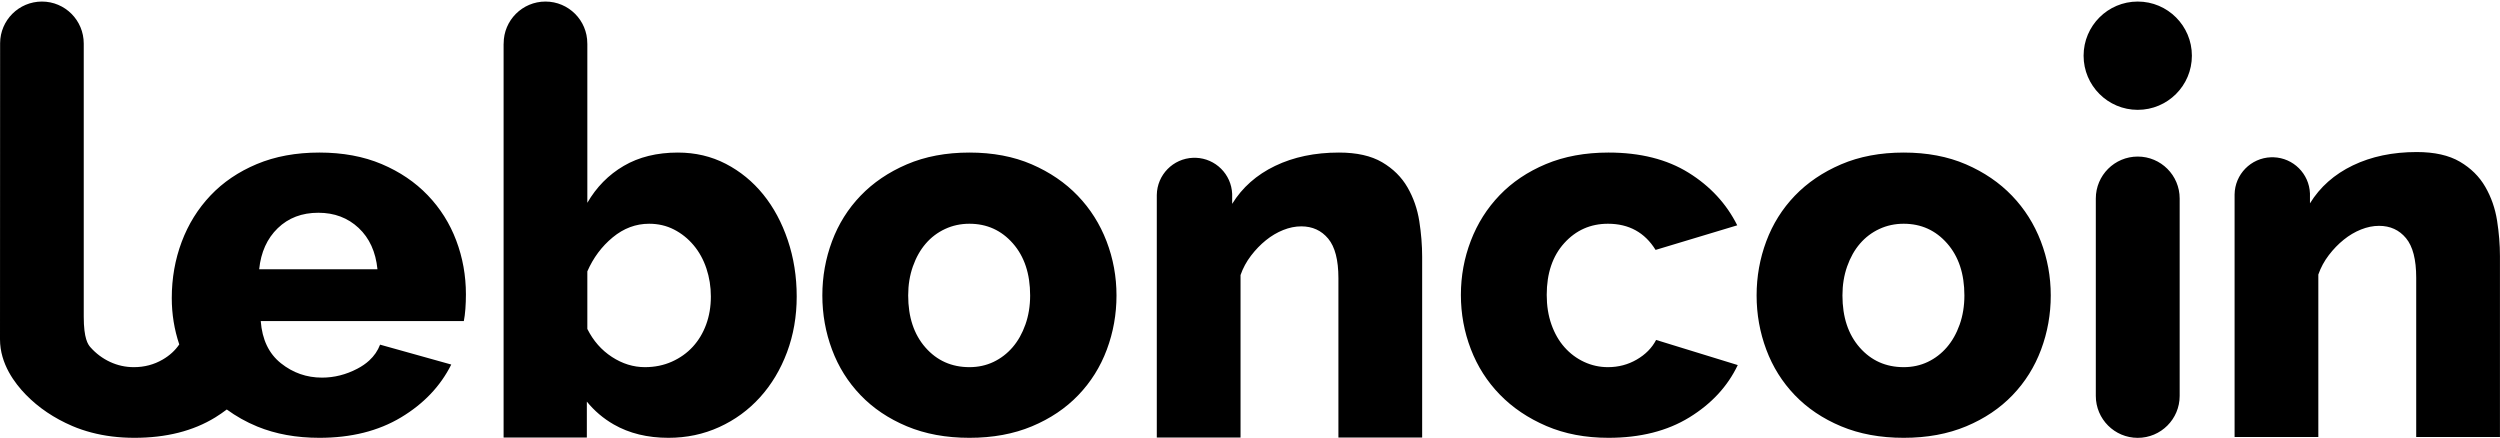
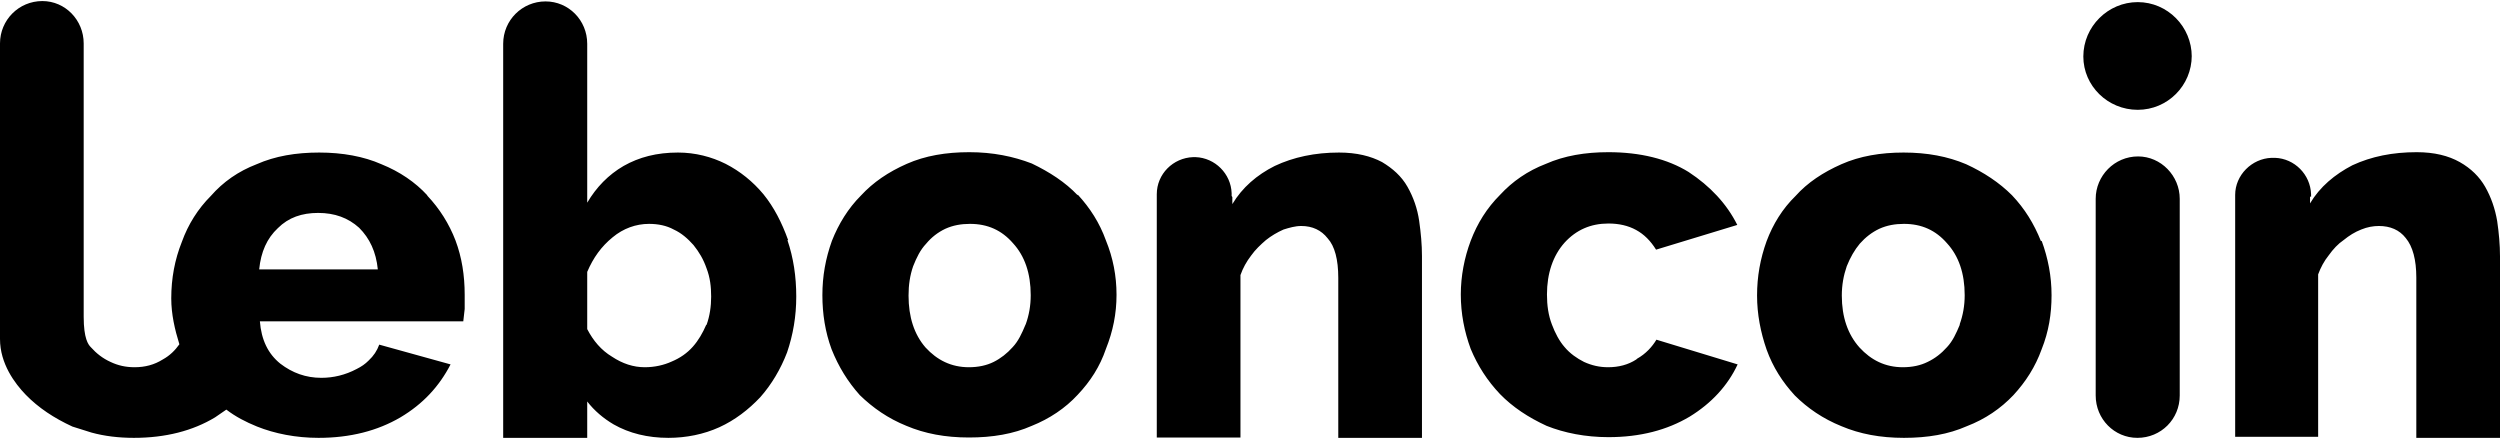
- <svg xmlns="http://www.w3.org/2000/svg" width="708px" height="124px" viewBox="0 0 708 124" version="1.1">
-   <defs />
-   <g id="Page-1" stroke="none" stroke-width="1" fill="none" fill-rule="evenodd">
-     <g id="leboncoin" fill-rule="nonzero" fill="#000000">
-       <path d="M617.282,112.126 C617.282,118.684 611.967,124 605.408,124 C598.848,124 593.534,118.684 593.534,112.126 L593.534,56.213 C593.534,49.654 598.848,44.338 605.408,44.338 C611.967,44.338 617.282,49.654 617.282,56.213 L617.282,112.126 Z M620.742,15.774 C620.742,24.244 613.877,31.108 605.408,31.108 C596.938,31.108 590.074,24.244 590.074,15.774 C590.074,7.304 596.938,0.44 605.408,0.44 C613.877,0.44 620.742,7.304 620.742,15.774 Z M654.181,55.641 L654.181,57.586 C657.045,52.942 661.096,49.36 666.336,46.838 C671.572,44.32 677.6,43.059 684.418,43.059 C689.458,43.059 693.535,43.973 696.648,45.801 C699.759,47.632 702.155,50.003 703.835,52.917 C705.517,55.834 706.627,59.021 707.172,62.478 C707.713,65.938 707.986,69.296 707.986,72.557 L707.986,123.759 L684.27,123.759 L684.27,78.633 C684.27,73.498 683.307,69.765 681.38,67.444 C679.453,65.121 676.909,63.959 673.746,63.959 C672.066,63.959 670.361,64.306 668.633,64.996 C666.902,65.689 665.272,66.653 663.742,67.888 C662.207,69.124 660.8,70.581 659.518,72.259 C658.231,73.943 657.242,75.768 656.552,77.746 L656.552,123.759 L632.836,123.759 L632.836,55.344 L632.836,55.075 C632.907,49.362 637.456,44.741 643.14,44.541 L643.896,44.541 C649.477,44.737 653.957,49.204 654.181,54.777 L654.181,55.641 Z M223.105,68.034 C221.424,63.044 219.104,58.721 216.139,55.062 C213.175,51.41 209.64,48.517 205.542,46.392 C201.439,44.27 196.919,43.206 191.979,43.206 C186.05,43.206 180.936,44.465 176.637,46.984 C172.338,49.505 168.904,52.989 166.334,57.434 L166.334,12.386 L166.32,12.386 C166.32,12.351 166.326,12.32 166.326,12.287 C166.326,5.745 161.022,0.441 154.481,0.441 C147.938,0.441 142.635,5.745 142.635,12.287 C142.635,12.32 142.64,12.351 142.64,12.386 L142.619,12.386 L142.619,123.904 L143.294,123.904 L143.294,123.918 L166.194,123.918 L166.194,113.734 C168.325,116.347 170.861,118.513 173.821,120.21 C178.216,122.728 183.381,123.99 189.311,123.99 C194.448,123.99 199.242,122.974 203.688,120.95 C208.135,118.924 211.989,116.109 215.25,112.501 C218.51,108.895 221.053,104.644 222.884,99.754 C224.711,94.862 225.626,89.6 225.626,83.968 C225.626,78.334 224.786,73.025 223.105,68.034 Z M199.983,91.897 C199.093,94.32 197.834,96.418 196.203,98.198 C194.572,99.975 192.594,101.383 190.273,102.422 C187.952,103.46 185.406,103.978 182.639,103.978 C179.379,103.978 176.266,103.016 173.303,101.088 C170.337,99.16 168.015,96.519 166.334,93.157 L166.334,76.853 C168.015,73.001 170.411,69.788 173.523,67.218 C176.637,64.65 180.069,63.365 183.826,63.365 C186.394,63.365 188.74,63.908 190.866,64.995 C192.991,66.082 194.844,67.564 196.425,69.442 C198.004,71.32 199.216,73.517 200.056,76.037 C200.896,78.558 201.317,81.201 201.317,83.968 C201.317,86.835 200.872,89.477 199.983,91.897 Z M348.95,55.787 L348.95,57.731 C351.815,53.088 355.866,49.505 361.106,46.984 C366.341,44.465 372.37,43.205 379.188,43.205 C384.228,43.205 388.304,44.119 391.417,45.947 C394.529,47.777 396.924,50.148 398.605,53.062 C400.287,55.979 401.397,59.166 401.942,62.623 C402.483,66.083 402.755,69.441 402.755,72.702 L402.755,123.904 L379.039,123.904 L379.039,78.778 C379.039,73.644 378.077,69.911 376.15,67.589 C374.222,65.267 371.678,64.104 368.516,64.104 C366.835,64.104 365.13,64.451 363.403,65.142 C361.671,65.835 360.041,66.798 358.511,68.034 C356.977,69.269 355.57,70.726 354.287,72.405 C353,74.088 352.011,75.914 351.322,77.892 L351.322,123.904 L327.605,123.904 L327.605,55.49 L327.605,55.22 C327.677,49.508 332.226,44.886 337.91,44.687 L338.665,44.687 C344.246,44.883 348.726,49.35 348.95,54.922 L348.95,55.787 Z M121.128,55.287 C117.57,51.581 113.221,48.641 108.085,46.465 C102.944,44.293 97.064,43.205 90.445,43.205 C83.824,43.205 77.919,44.293 72.732,46.465 C67.544,48.641 63.172,51.606 59.614,55.361 C56.056,59.117 53.337,63.489 51.461,68.479 C49.583,73.469 48.645,78.779 48.645,84.413 C48.645,88.957 49.353,93.332 50.767,97.539 C49.61,99.24 48.058,100.677 46.07,101.828 C43.599,103.264 40.882,103.979 37.917,103.979 C35.546,103.979 33.297,103.485 31.172,102.497 C29.047,101.509 27.194,100.123 25.615,98.347 C24.909,97.555 23.717,95.885 23.717,89.679 L23.717,12.341 C23.72,5.744 18.416,0.441 11.874,0.441 C5.348,0.441 0.056,5.721 0.031,12.24 L0,96.085 C0,103.093 4.246,108.615 7.308,111.76 C10.915,115.465 15.313,118.431 20.5,120.655 C22.216,121.39 24.013,121.992 25.875,122.485 C29.642,123.481 33.701,123.99 38.066,123.99 C47.056,123.99 54.69,122.063 60.967,118.207 C62.117,117.501 63.191,116.745 64.227,115.966 C66.822,117.859 69.683,119.494 72.88,120.802 C78.068,122.925 83.923,123.99 90.445,123.99 C99.436,123.99 107.144,122.063 113.569,118.207 C119.992,114.355 124.734,109.365 127.798,103.237 L107.64,97.605 C106.991,99.315 105.965,100.813 104.562,102.099 C103.612,102.971 102.487,103.745 101.191,104.423 C97.978,106.104 94.645,106.942 91.186,106.942 C86.836,106.942 82.96,105.586 79.551,102.868 C76.142,100.151 74.237,96.172 73.843,90.934 L131.356,90.934 C131.552,89.949 131.701,88.784 131.801,87.452 C131.897,86.118 131.948,84.76 131.948,83.376 C131.948,78.039 131.034,72.95 129.206,68.108 C127.378,63.268 124.685,58.992 121.128,55.287 Z M73.398,76.26 C73.892,71.42 75.646,67.54 78.661,64.623 C81.673,61.709 85.503,60.252 90.148,60.252 C94.694,60.252 98.497,61.685 101.561,64.55 C104.624,67.417 106.403,71.32 106.898,76.26 L73.398,76.26 Z M577.958,68.329 C576.08,63.44 573.363,59.139 569.805,55.434 C566.249,51.728 561.898,48.763 556.762,46.539 C551.623,44.319 545.742,43.206 539.123,43.206 C532.501,43.206 526.597,44.319 521.41,46.539 C516.221,48.763 511.849,51.728 508.291,55.434 C504.735,59.139 502.04,63.44 500.213,68.329 C498.384,73.221 497.471,78.334 497.471,83.671 C497.471,89.007 498.384,94.121 500.213,99.013 C502.04,103.906 504.735,108.203 508.291,111.907 C511.849,115.615 516.221,118.556 521.41,120.728 C526.597,122.9 532.501,123.99 539.123,123.99 C545.742,123.99 551.647,122.9 556.836,120.728 C562.024,118.556 566.396,115.615 569.954,111.907 C573.512,108.203 576.202,103.906 578.032,99.013 C579.86,94.121 580.775,89.007 580.775,83.671 C580.775,78.334 579.834,73.221 577.958,68.329 Z M554.983,91.897 C554.093,94.418 552.882,96.569 551.351,98.347 C549.818,100.124 548.016,101.508 545.941,102.498 C543.866,103.484 541.591,103.978 539.123,103.978 C534.083,103.978 529.933,102.126 526.671,98.421 C523.411,94.716 521.781,89.799 521.781,83.671 C521.781,80.707 522.225,77.966 523.115,75.445 C524.004,72.925 525.212,70.776 526.747,68.998 C528.277,67.218 530.104,65.835 532.23,64.847 C534.354,63.859 536.652,63.365 539.123,63.365 C544.062,63.365 548.165,65.218 551.425,68.924 C554.687,72.629 556.317,77.544 556.317,83.671 C556.317,86.636 555.873,89.379 554.983,91.897 Z M305.224,55.434 C301.666,51.728 297.316,48.763 292.179,46.539 C287.04,44.319 281.159,43.206 274.54,43.206 C267.919,43.206 262.016,44.319 256.826,46.539 C251.64,48.763 247.266,51.728 243.71,55.434 C240.151,59.139 237.457,63.44 235.63,68.329 C233.801,73.221 232.888,78.334 232.888,83.671 C232.888,89.007 233.801,94.121 235.63,99.013 C237.457,103.906 240.151,108.203 243.71,111.907 C247.266,115.615 251.64,118.556 256.826,120.728 C262.016,122.9 267.919,123.99 274.54,123.99 C281.159,123.99 287.066,122.9 292.253,120.728 C297.442,118.556 301.813,115.615 305.371,111.907 C308.929,108.203 311.621,103.906 313.45,99.013 C315.278,94.121 316.192,89.007 316.192,83.671 C316.192,78.334 315.252,73.221 313.377,68.329 C311.498,63.44 308.782,59.139 305.224,55.434 Z M290.4,91.897 C289.511,94.418 288.299,96.569 286.769,98.347 C285.235,100.124 283.434,101.508 281.358,102.498 C279.284,103.484 277.009,103.978 274.54,103.978 C269.5,103.978 265.35,102.126 262.09,98.421 C258.829,94.716 257.197,89.799 257.197,83.671 C257.197,80.707 257.642,77.966 258.532,75.445 C259.421,72.925 260.63,70.776 262.163,68.998 C263.694,67.218 265.522,65.835 267.648,64.847 C269.772,63.859 272.069,63.365 274.54,63.365 C279.481,63.365 283.582,65.218 286.843,68.924 C290.104,72.629 291.735,77.544 291.735,83.671 C291.735,86.636 291.29,89.379 290.4,91.897 Z M463.527,101.828 C461.056,103.264 458.339,103.978 455.374,103.978 C453.003,103.978 450.754,103.484 448.63,102.497 C446.504,101.509 444.651,100.123 443.072,98.346 C441.489,96.568 440.256,94.418 439.366,91.896 C438.477,89.379 438.032,86.587 438.032,83.523 C438.032,77.397 439.685,72.506 442.998,68.849 C446.307,65.193 450.431,63.365 455.374,63.365 C461.303,63.365 465.799,65.835 468.862,70.776 L491.986,63.81 C488.922,57.682 484.327,52.717 478.202,48.913 C472.074,45.109 464.513,43.205 455.523,43.205 C448.901,43.205 442.998,44.293 437.809,46.465 C432.622,48.64 428.25,51.581 424.691,55.287 C421.133,58.992 418.415,63.289 416.539,68.182 C414.66,73.073 413.723,78.186 413.723,83.523 C413.723,88.86 414.66,93.973 416.539,98.865 C418.415,103.755 421.157,108.055 424.765,111.76 C428.372,115.465 432.77,118.43 437.957,120.654 C443.145,122.879 449.001,123.989 455.523,123.989 C464.513,123.989 472.147,122.062 478.424,118.207 C484.698,114.354 489.267,109.413 492.134,103.387 L469.01,96.27 C467.826,98.546 465.996,100.398 463.527,101.828 Z" id="Shape" />
-     </g>
-   </g>
+ <svg xmlns="http://www.w3.org/2000/svg" width="708" height="124" viewBox="0 0 708 124">
+   <path d="M617.3 112c0 6.7-5.3 12-12 12-6.5 0-11.8-5.3-11.8-12V56.3c0-6.5 5.3-12 12-12 6.5 0 11.8 5.5 11.8 12v56zm3.4-96.2c0 8.4-6.8 15.3-15.3 15.3S590 24.3 590 16c0-8.5 7-15.4 15.4-15.4 8.5 0 15.3 7 15.3 15.4zm33.5 39.8v2c2.8-4.7 7-8.2 12-10.8 5.4-2.5 11.4-3.7 18.2-3.7 5 0 9 1 12.2 2.8 3.2 1.8 5.6 4.2 7.2 7 1.7 3 2.8 6.2 3.4 9.7.5 3.4.8 6.8.8 10V124h-23.7V78.6c0-5-1-8.8-3-11.2-1.8-2.3-4.4-3.4-7.6-3.4-1.6 0-3.3.3-5 1-1.8.7-3.4 1.7-5 3-1.5 1-3 2.6-4.2 4.3-1.3 1.6-2.3 3.5-3 5.4v46H633V55.2c0-5.6 4.7-10.3 10.3-10.5h1c5.5.2 10 4.7 10.2 10.3v.8zM223.2 68c-1.8-5-4-9.3-7-13-3-3.6-6.6-6.5-10.7-8.6-4-2-8.6-3.2-13.5-3.2-6 0-11 1.3-15.4 3.8-4.3 2.5-7.7 6-10.3 10.4v-45c0-6.7-5.3-12-11.8-12-6.6 0-12 5.3-12 12V124h23.8v-10.3c2 2.6 4.6 4.8 7.5 6.5 4.4 2.5 9.6 3.8 15.5 3.8 5 0 10-1 14.4-3s8.3-5 11.6-8.5c3.2-3.6 5.8-8 7.6-12.7 1.7-5 2.6-10.2 2.6-15.8 0-5.7-.8-11-2.5-16zM200 92c-1 2.3-2.2 4.4-3.8 6.2-1.6 1.8-3.6 3.2-6 4.2-2.2 1-4.8 1.6-7.6 1.6-3.2 0-6.3-1-9.3-3-3-1.8-5.3-4.5-7-7.8V77c1.7-4 4-7.2 7.2-9.8 3-2.5 6.6-3.8 10.3-3.8 2.6 0 5 .5 7 1.6 2.2 1 4 2.6 5.6 4.4 1.6 2 2.8 4 3.7 6.6 1 2.6 1.3 5.2 1.3 8s-.4 5.5-1.3 8zm149-36.2v2c2.8-4.7 7-8.3 12-10.8 5.3-2.5 11.4-3.8 18.2-3.8 5 0 9 1 12.2 2.7 3 1.8 5.5 4 7.2 7 1.7 3 2.8 6.2 3.3 9.6.5 3.5.8 6.8.8 10V124H379V78.7c0-5.2-1-9-3-11.2-1.8-2.3-4.3-3.5-7.5-3.5-1.7 0-3.4.5-5 1-1.8.8-3.5 1.8-5 3-1.5 1.3-3 2.7-4.2 4.4-1.3 1.7-2.3 3.5-3 5.5v46h-23.7V55c0-5.7 4.6-10.3 10.3-10.5h.7c5.5.2 10 4.7 10.2 10.2v.8zm-228-.5c-3.4-3.7-7.8-6.7-13-8.8-5-2.2-11-3.3-17.6-3.3-6.6 0-12.5 1-17.7 3.3-5.2 2-9.5 5-13 9-3.6 3.6-6.4 8-8.2 13-2 5-3 10.3-3 16 0 4.5 1 8.8 2.3 13-1.2 1.7-2.7 3.2-4.7 4.3-2.4 1.5-5 2.2-8 2.2-2.5 0-4.7-.5-6.8-1.5-2.2-1-4-2.4-5.6-4.2-.7-.7-2-2.4-2-8.6V12.3c0-6.6-5.2-12-11.7-12-6.7 0-12 5.4-12 12V96c0 7 4.2 12.6 7.3 15.8 3.6 3.7 8 6.6 13.2 9l5.4 1.7c3.6 1 7.7 1.5 12 1.5 9 0 16.7-2 23-5.8l3.2-2.2c2.6 2 5.5 3.5 8.7 4.8 5 2 11 3.2 17.4 3.2 9 0 16.7-2 23.2-5.8 6.4-3.8 11-8.8 14.2-15l-20.2-5.6c-.6 1.7-1.6 3.2-3 4.5-1 1-2 1.7-3.4 2.4-3.2 1.7-6.6 2.5-10 2.5-4.4 0-8.2-1.4-11.6-4-3.5-2.8-5.4-6.8-5.8-12h57.6l.4-3.5v-4c0-5.5-.8-10.6-2.6-15.4-1.8-4.7-4.5-9-8-12.7zm-47.6 21c.5-5 2.2-8.8 5.3-11.7 3-3 6.8-4.3 11.4-4.3 4.7 0 8.5 1.4 11.6 4.2 3 3 4.8 6.8 5.3 11.8H73.3zm504.6-8c-2-5-4.6-9.2-8.2-13-3.6-3.6-8-6.5-13-8.8-5.2-2.2-11-3.3-17.7-3.3-6.5 0-12.4 1-17.6 3.3-5.2 2.3-9.6 5.2-13 9-3.7 3.6-6.4 8-8.2 12.8-1.8 5-2.7 10-2.7 15.4 0 5.3 1 10.4 2.7 15.3 1.8 5 4.5 9.2 8 13 3.6 3.6 8 6.6 13.2 8.7 5.2 2.2 11 3.3 17.7 3.3 6.7 0 12.6-1 17.8-3.3 5.2-2 9.6-5 13.2-8.8 3.5-3.8 6.2-8 8-13 2-5 2.8-10 2.8-15.3 0-5.4-1-10.5-2.8-15.4zM555 92c-1 2.4-2 4.6-3.6 6.3-1.6 1.8-3.4 3.2-5.5 4.2-2 1-4.4 1.5-7 1.5-5 0-9-2-12.3-5.6-3.3-3.7-5-8.6-5-14.7 0-3 .5-5.7 1.4-8.3 1-2.5 2.2-4.6 3.7-6.4 1.6-1.8 3.4-3.2 5.5-4.2 2.2-1 4.5-1.4 7-1.4 5 0 9 1.8 12.2 5.5 3.3 3.6 5 8.5 5 14.7 0 3-.5 5.7-1.4 8.2zM305.2 55.3c-3.5-3.7-8-6.6-13-9-5.2-2-11-3.2-17.7-3.2-6.6 0-12.5 1-17.7 3.3-5.2 2.3-9.5 5.2-13 9-3.6 3.6-6.3 8-8.2 12.8-1.8 5-2.7 10-2.7 15.4 0 5.3.8 10.4 2.6 15.3 2 5 4.6 9.2 8 13 3.7 3.6 8 6.6 13.2 8.7 5.2 2.2 11 3.3 17.7 3.3 6.7 0 12.6-1 17.8-3.3 5-2 9.5-5 13-8.8 3.6-3.8 6.3-8 8-13 2-5 3-10 3-15.3 0-5.4-1-10.5-3-15.4-1.8-5-4.5-9.2-8-13zM290.4 92c-1 2.4-2 4.6-3.6 6.3-1.6 1.8-3.4 3.2-5.4 4.2-2 1-4.4 1.5-7 1.5-5 0-9-2-12.3-5.6-3.2-3.7-4.8-8.6-4.8-14.7 0-3 .4-5.7 1.3-8.3 1-2.5 2-4.6 3.7-6.4 1.5-1.8 3.3-3.2 5.4-4.2 2.2-1 4.5-1.4 7-1.4 5 0 9 1.8 12.2 5.5 3.3 3.6 5 8.5 5 14.7 0 3-.5 5.7-1.4 8.2zm173 9.8c-2.3 1.5-5 2.2-8 2.2-2.4 0-4.6-.5-6.8-1.5-2-1-4-2.4-5.5-4.2-1.5-1.7-2.7-4-3.6-6.4-1-2.6-1.4-5.4-1.4-8.5 0-6 1.7-11 5-14.7 3.3-3.6 7.4-5.4 12.4-5.4 6 0 10.4 2.4 13.5 7.4l23-7c-3-6-7.7-11-13.8-15-6-3.7-13.7-5.6-22.7-5.6-6.6 0-12.5 1-17.7 3.3-5.2 2-9.5 5-13 8.8-3.7 3.7-6.4 8-8.3 13-1.8 4.8-2.8 10-2.8 15.2 0 5.4 1 10.5 2.8 15.4 2 4.8 4.7 9 8.3 12.8 3.6 3.7 8 6.6 13.2 9 5 2 11 3.2 17.5 3.2 9 0 16.6-2 23-5.8 6.2-3.8 10.8-8.8 13.6-14.8l-23-7c-1.2 2-3 4-5.5 5.4z" fill-rule="nonzero" fill="#000" />
</svg>
